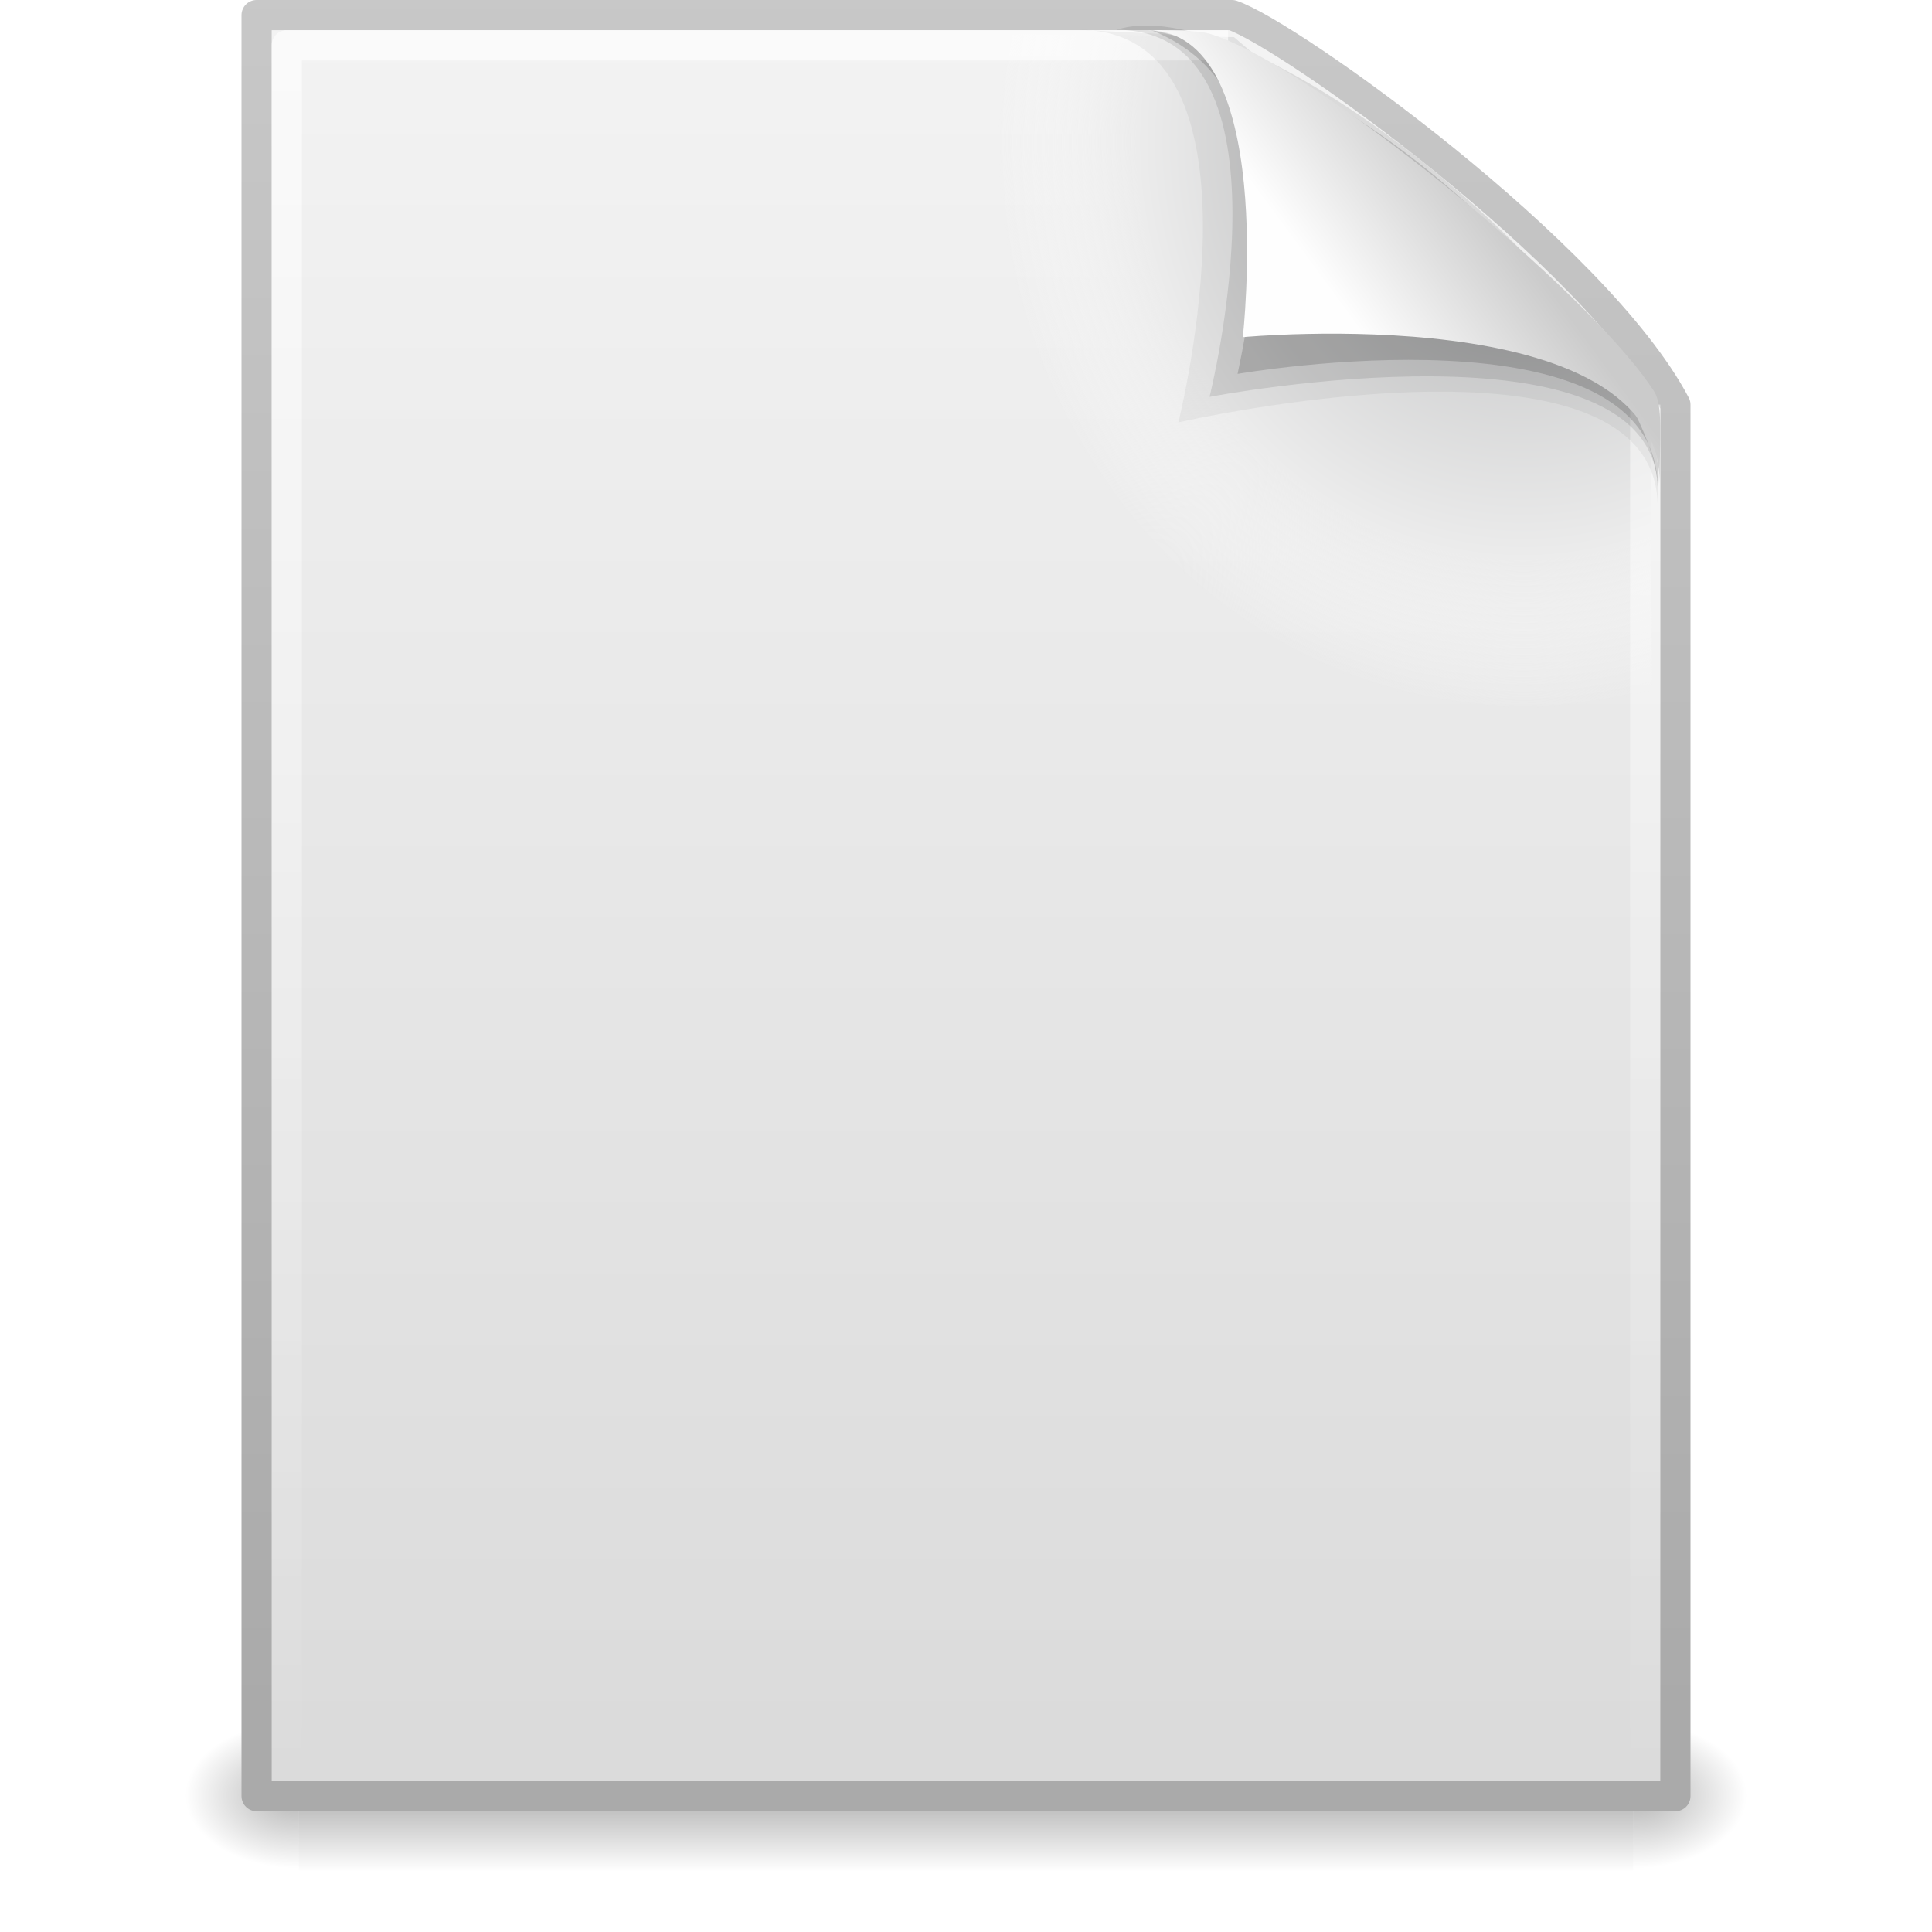
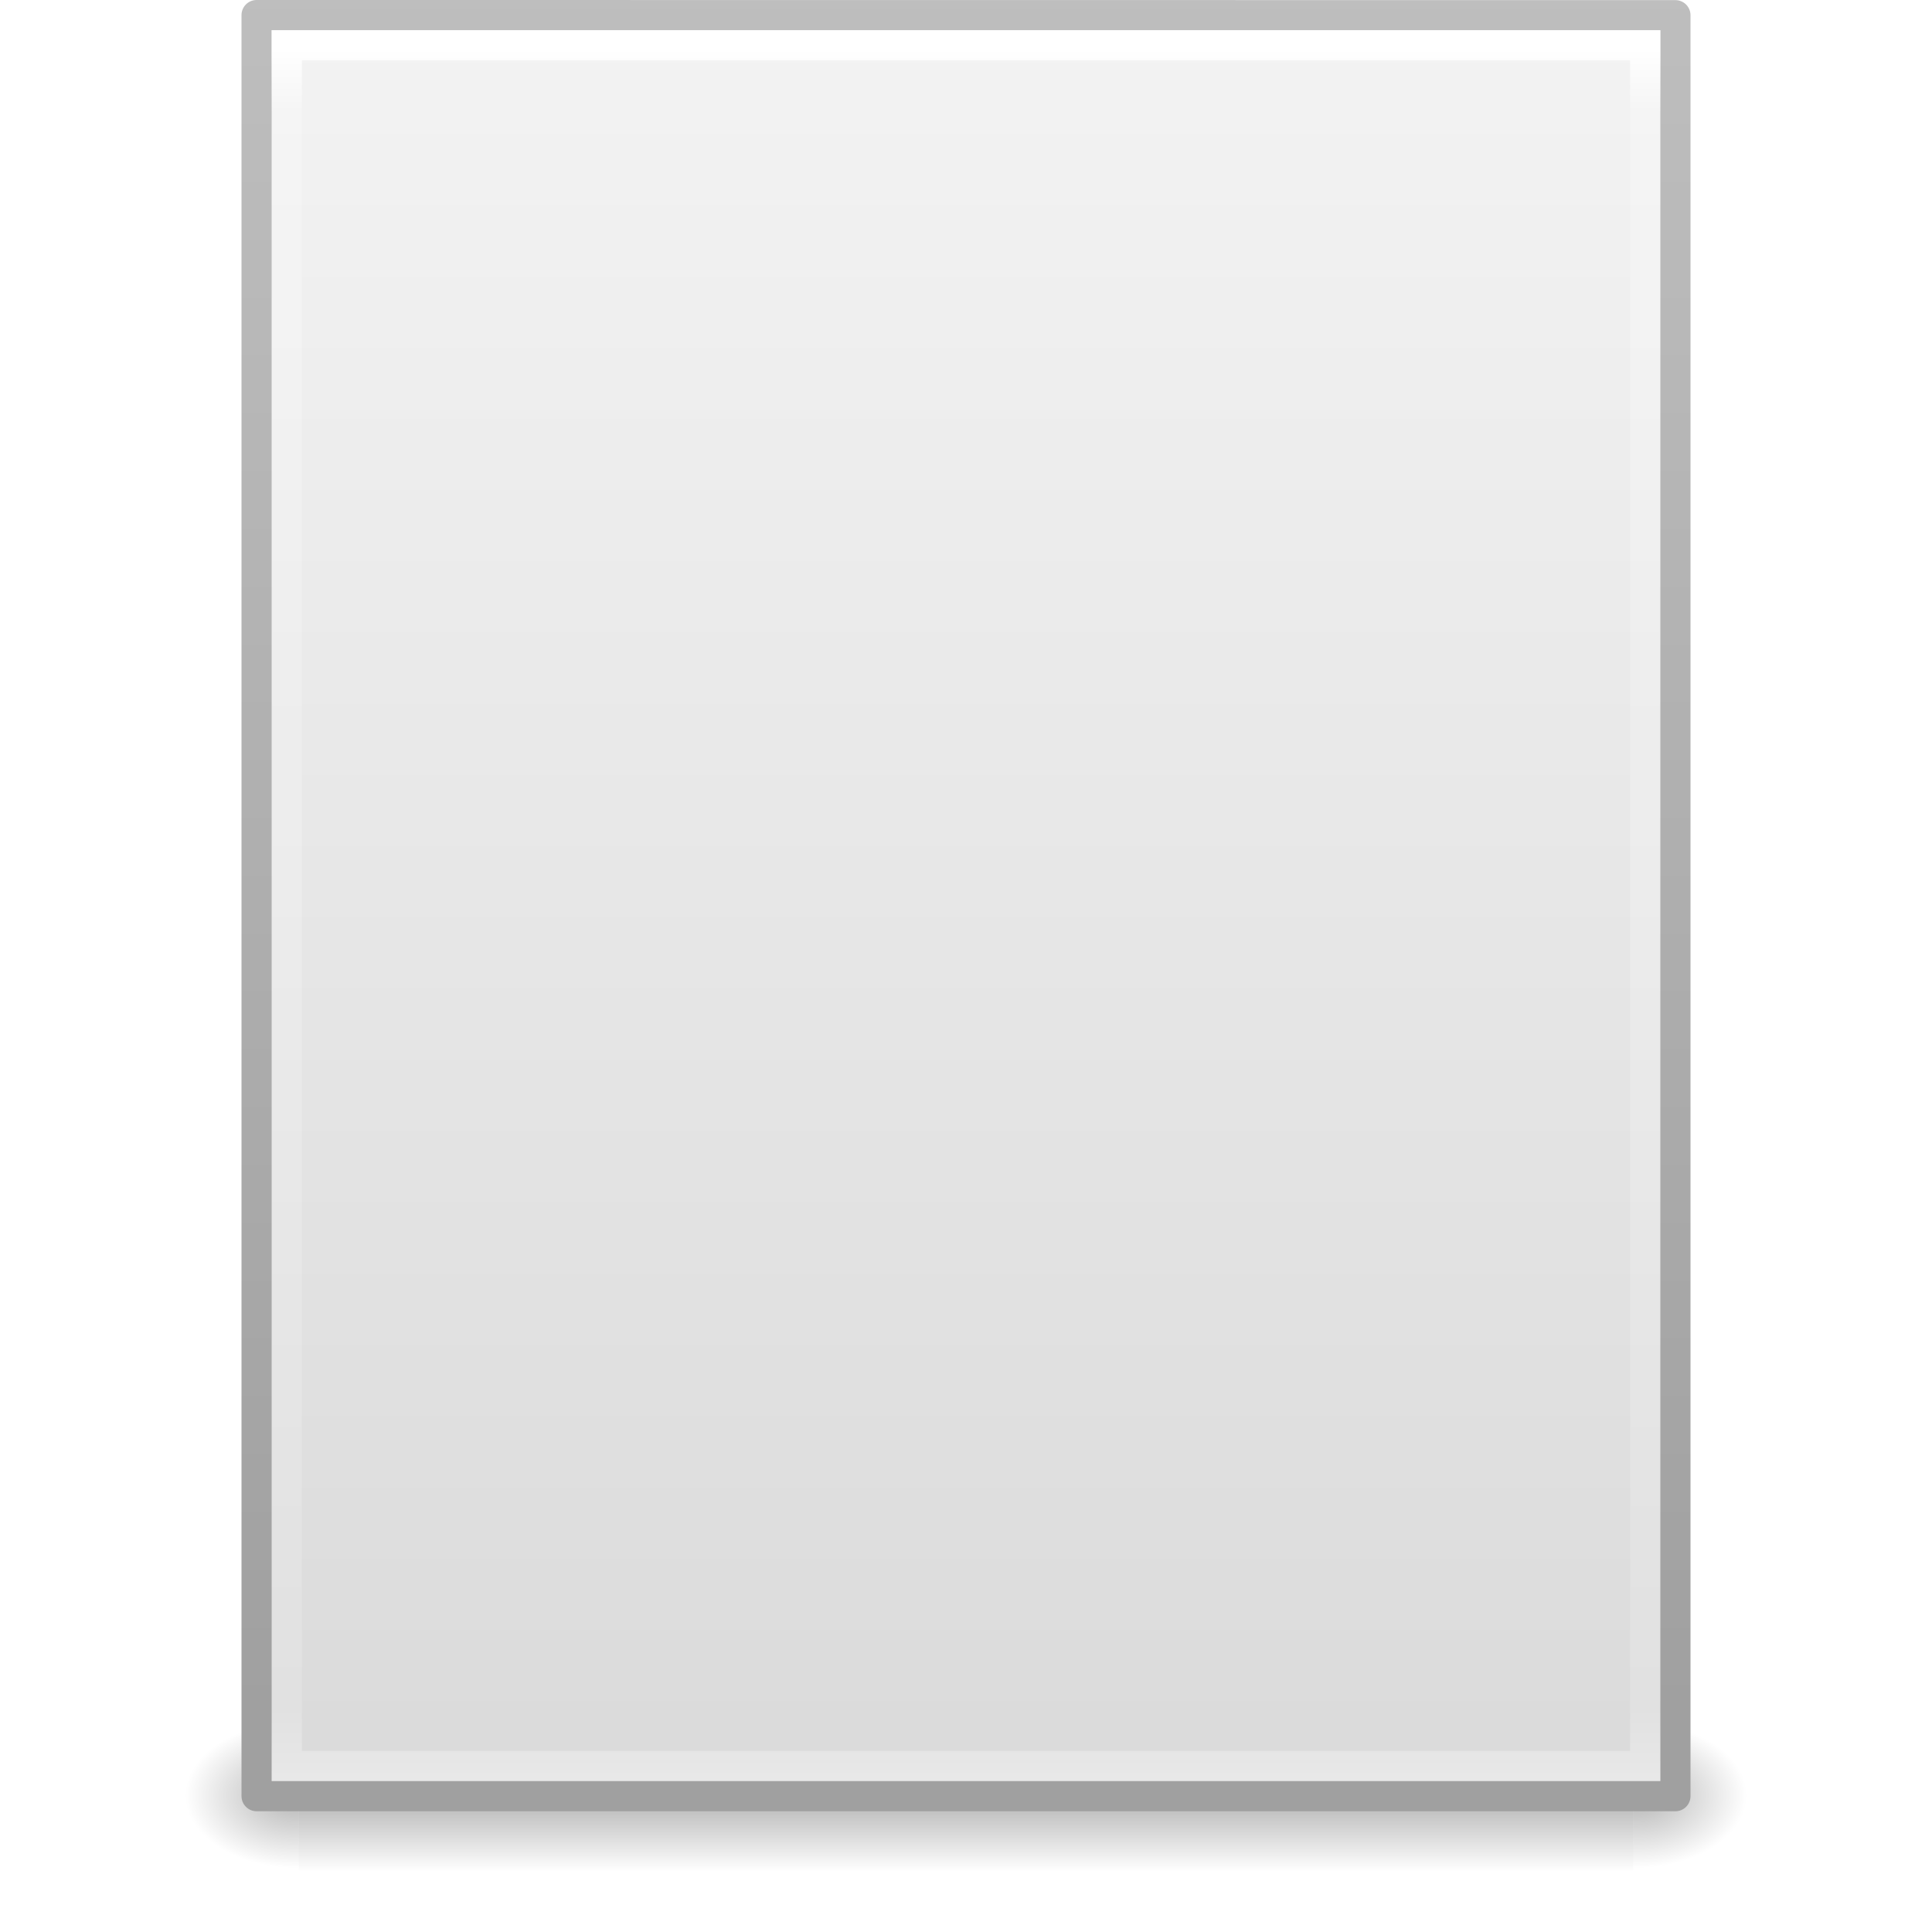
- <svg xmlns="http://www.w3.org/2000/svg" xmlns:xlink="http://www.w3.org/1999/xlink" version="1.0" width="64" height="64" id="svg3428">
-   <defs id="defs3430">
+ <svg xmlns="http://www.w3.org/2000/svg" xmlns:xlink="http://www.w3.org/1999/xlink" width="64" height="64" id="svg4017" version="1.1">
+   <defs id="defs4019">
+     <radialGradient xlink:href="#linearGradient5060" id="radialGradient3153" gradientUnits="userSpaceOnUse" gradientTransform="matrix(0.03132633,0,0,0.02058823,35.22086,1037.814)" cx="605.714" cy="486.648" fx="605.714" fy="486.648" r="117.143" />
+     <linearGradient id="linearGradient5060">
+       <stop id="stop5062" style="stop-color:#000000;stop-opacity:1" offset="0" />
+       <stop id="stop5064" style="stop-color:#000000;stop-opacity:0" offset="1" />
+     </linearGradient>
+     <radialGradient xlink:href="#linearGradient5060" id="radialGradient3156" gradientUnits="userSpaceOnUse" gradientTransform="matrix(-0.03132632,0,0,0.02058823,28.77914,1037.814)" cx="605.714" cy="486.648" fx="605.714" fy="486.648" r="117.143" />
    <linearGradient id="linearGradient5048">
      <stop id="stop5050" style="stop-color:#000000;stop-opacity:0" offset="0" />
      <stop id="stop5056" style="stop-color:#000000;stop-opacity:1" offset="0.5" />
      <stop id="stop5052" style="stop-color:#000000;stop-opacity:0" offset="1" />
    </linearGradient>
-     <linearGradient x1="302.857" y1="366.648" x2="302.857" y2="609.505" id="linearGradient3246" xlink:href="#linearGradient5048" gradientUnits="userSpaceOnUse" gradientTransform="matrix(9.1538462e-2,0,0,2.0588233e-2,-1.084616,49.45137)" />
-     <radialGradient cx="605.714" cy="486.648" r="117.143" fx="605.714" fy="486.648" id="radialGradient3243" xlink:href="#linearGradient5060" gradientUnits="userSpaceOnUse" gradientTransform="matrix(-3.1326322e-2,0,0,2.0588233e-2,28.77914,49.45141)" />
-     <linearGradient id="linearGradient5060">
-       <stop id="stop5062" style="stop-color:#000000;stop-opacity:1" offset="0" />
-       <stop id="stop5064" style="stop-color:#000000;stop-opacity:0" offset="1" />
+     <linearGradient y2="609.505" x2="302.857" y1="366.648" x1="302.857" gradientTransform="matrix(0.09153846,0,0,0.02058823,-1.084616,1037.814)" gradientUnits="userSpaceOnUse" id="linearGradient4015" xlink:href="#linearGradient5048" />
+     <linearGradient id="linearGradient3104">
+       <stop offset="0" style="stop-color:#a0a0a0;stop-opacity:1;" id="stop3106" />
+       <stop offset="1" style="stop-color:#bebebe;stop-opacity:1;" id="stop3108" />
    </linearGradient>
-     <radialGradient cx="605.714" cy="486.648" r="117.143" fx="605.714" fy="486.648" id="radialGradient3240" xlink:href="#linearGradient5060" gradientUnits="userSpaceOnUse" gradientTransform="matrix(3.1326329e-2,0,0,2.0588233e-2,35.22086,49.45141)" />
-     <linearGradient id="linearGradient3104">
-       <stop id="stop3106" style="stop-color:#aaaaaa;stop-opacity:1" offset="0" />
-       <stop id="stop3108" style="stop-color:#c8c8c8;stop-opacity:1" offset="1" />
+     <linearGradient id="linearGradient3600-9">
+       <stop offset="0" style="stop-color:#f4f4f4;stop-opacity:1" id="stop3602-3" />
+       <stop offset="1" style="stop-color:#dbdbdb;stop-opacity:1" id="stop3604-7" />
    </linearGradient>
-     <linearGradient x1="-51.786" y1="50.786" x2="-51.786" y2="2.906" id="linearGradient3237" xlink:href="#linearGradient3104" gradientUnits="userSpaceOnUse" gradientTransform="matrix(1.084352,0,0,1.199737,79.55085,-4.162801)" />
-     <linearGradient id="linearGradient3600">
-       <stop id="stop3602" style="stop-color:#f4f4f4;stop-opacity:1" offset="0" />
-       <stop id="stop3604" style="stop-color:#dbdbdb;stop-opacity:1" offset="1" />
+     <linearGradient id="linearGradient3977-4">
+       <stop id="stop3979-7" style="stop-color:#ffffff;stop-opacity:1;" offset="0" />
+       <stop offset="0.036" style="stop-color:#ffffff;stop-opacity:0.235;" id="stop3981-6" />
+       <stop id="stop3983-5" style="stop-color:#ffffff;stop-opacity:0.157;" offset="0.951" />
+       <stop id="stop3985-6" style="stop-color:#ffffff;stop-opacity:0.392;" offset="1" />
    </linearGradient>
-     <linearGradient x1="25.132" y1="0.985" x2="25.132" y2="47.013" id="linearGradient3235" xlink:href="#linearGradient3600" gradientUnits="userSpaceOnUse" gradientTransform="matrix(1.342856,0,0,1.281975,-0.2285523,-2.734066)" />
-     <radialGradient cx="102" cy="112.305" r="139.559" id="XMLID_8_" gradientUnits="userSpaceOnUse">
-       <stop id="stop41" style="stop-color:#b7b8b9;stop-opacity:1" offset="0" />
-       <stop id="stop47" style="stop-color:#ececec;stop-opacity:1" offset="0.189" />
-       <stop id="stop49" style="stop-color:#fafafa;stop-opacity:0" offset="0.257" />
-       <stop id="stop51" style="stop-color:#ffffff;stop-opacity:0" offset="0.301" />
-       <stop id="stop53" style="stop-color:#fafafa;stop-opacity:0" offset="0.531" />
-       <stop id="stop55" style="stop-color:#ebecec;stop-opacity:0" offset="0.845" />
-       <stop id="stop57" style="stop-color:#e1e2e3;stop-opacity:0" offset="1" />
-     </radialGradient>
-     <radialGradient cx="102" cy="112.305" r="139.559" id="radialGradient3232" xlink:href="#XMLID_8_" gradientUnits="userSpaceOnUse" gradientTransform="matrix(0.4857141,0,0,-0.5239323,0.914304,63.5413)" />
-     <linearGradient id="linearGradient3211">
-       <stop id="stop3213" style="stop-color:#ffffff;stop-opacity:1" offset="0" />
-       <stop id="stop3215" style="stop-color:#ffffff;stop-opacity:0" offset="1" />
-     </linearGradient>
-     <linearGradient x1="24" y1="2" x2="24" y2="46.017" id="linearGradient3229" xlink:href="#linearGradient3211" gradientUnits="userSpaceOnUse" gradientTransform="matrix(1.363635,0,0,1.325581,-0.7272518,-1.813939)" />
-     <linearGradient id="linearGradient8589">
-       <stop id="stop8591" style="stop-color:#fefefe;stop-opacity:1" offset="0" />
-       <stop id="stop8593" style="stop-color:#cbcbcb;stop-opacity:1" offset="1" />
-     </linearGradient>
-     <linearGradient x1="32.892" y1="8.059" x2="36.358" y2="5.457" id="linearGradient3225" xlink:href="#linearGradient8589" gradientUnits="userSpaceOnUse" gradientTransform="matrix(1.353898,0,0,1.381208,-0.611935,-1.690321)" />
+     <linearGradient xlink:href="#linearGradient3977-4" id="linearGradient3093" gradientUnits="userSpaceOnUse" gradientTransform="matrix(1.216216,0,0,1.540538,2.810818,981.3892)" x1="24" y1="5.564" x2="24" y2="43" />
+     <linearGradient xlink:href="#linearGradient3600-9" id="linearGradient3096" gradientUnits="userSpaceOnUse" gradientTransform="matrix(1.342857,0,0,1.281969,-0.2285551,985.6281)" x1="25.132" y1="0.985" x2="25.132" y2="47.013" />
+     <linearGradient xlink:href="#linearGradient3104" id="linearGradient3098" gradientUnits="userSpaceOnUse" gradientTransform="matrix(1.084353,0,0,1.199732,79.55087,984.1994)" x1="-51.786" y1="50.786" x2="-51.786" y2="2.906" />
  </defs>
-   <g id="layer1">
-     <rect width="44.2" height="5" x="9.9" y="57" id="rect2879" style="opacity:0.3;fill:url(#linearGradient3246);fill-opacity:1;fill-rule:nonzero;stroke:none;stroke-width:1;stroke-linecap:round;stroke-linejoin:miter;marker:none;marker-start:none;marker-mid:none;marker-end:none;stroke-miterlimit:4;stroke-dasharray:none;stroke-dashoffset:0;stroke-opacity:1;visibility:visible;display:inline;overflow:visible" />
-     <path d="M 9.9,57 C 9.9,57 9.9,62 9.9,62 C 8.287,62.009 6,60.88 6,59.5 C 6,58.12 7.8,57 9.9,57 z" id="path2881" style="opacity:0.3;fill:url(#radialGradient3243);fill-opacity:1;fill-rule:nonzero;stroke:none;stroke-width:1;stroke-linecap:round;stroke-linejoin:miter;marker:none;marker-start:none;marker-mid:none;marker-end:none;stroke-miterlimit:4;stroke-dasharray:none;stroke-dashoffset:0;stroke-opacity:1;visibility:visible;display:inline;overflow:visible" />
-     <path d="M 54.1,57 C 54.1,57 54.1,62 54.1,62 C 55.713,62.009 58,60.88 58,59.5 C 58,58.12 56.2,57 54.1,57 z" id="path2883" style="opacity:0.3;fill:url(#radialGradient3240);fill-opacity:1;fill-rule:nonzero;stroke:none;stroke-width:1;stroke-linecap:round;stroke-linejoin:miter;marker:none;marker-start:none;marker-mid:none;marker-end:none;stroke-miterlimit:4;stroke-dasharray:none;stroke-dashoffset:0;stroke-opacity:1;visibility:visible;display:inline;overflow:visible" />
-     <path d="M 8.5,0.5 C 19.27,0.5 30.04,0.5 40.81,0.5 C 42.7,1.136 52.85,8.386 55.5,13.406 C 55.5,28.771 55.5,44.136 55.5,59.5 C 39.833,59.5 24.167,59.5 8.5,59.5 C 8.5,39.833 8.5,20.167 8.5,0.5 z" id="path4160" style="fill:url(#linearGradient3235);fill-opacity:1;stroke:url(#linearGradient3237);stroke-width:1;stroke-linecap:butt;stroke-linejoin:round;stroke-miterlimit:4;stroke-dasharray:none;stroke-dashoffset:0;stroke-opacity:1;display:inline" />
-     <path d="M 9.657,58.826 C 9.39,58.826 9.171,58.591 9.171,58.302 L 9.171,1.717 C 9.171,1.428 9.39,1.193 9.657,1.193 C 19.706,1.338 30.842,0.977 40.878,1.229 L 54.686,13.116 L 54.829,58.302 C 54.829,58.591 54.611,58.826 54.343,58.826 L 9.657,58.826 z" id="path4191" style="fill:url(#radialGradient3232);fill-opacity:1" />
-     <path d="M 54.5,13.405 C 54.5,28.248 54.5,43.656 54.5,58.5 C 39.5,58.5 24.5,58.5 9.5,58.5 C 9.5,39.5 9.5,20.5 9.5,1.5 C 19.812,1.5 30.369,1.5 40.681,1.5" id="path2435" style="opacity:0.6;fill:none;fill-opacity:1;stroke:url(#linearGradient3229);stroke-width:1;stroke-linecap:butt;stroke-linejoin:round;stroke-miterlimit:4;stroke-dasharray:none;stroke-dashoffset:0;stroke-opacity:1;display:inline" />
-     <g transform="translate(-31.05834,0)" id="g3423">
-       <path d="M 66.793,0.988 C 73.358,0.988 70.094,13.992 70.094,13.992 C 70.094,13.992 85.972,10.369 85.972,16.795 C 85.972,16.795 86.008,13.742 86.008,13.742 C 82.616,10.35 75.429,3.715 70.803,1.189 C 70.803,1.189 66.793,0.988 66.793,0.988 L 66.793,0.988 z" id="path3232" style="opacity:0.05;fill:#000000;fill-opacity:1;fill-rule:evenodd;stroke:none;display:inline" />
-       <path d="M 68.039,0.988 C 74.178,0.988 71.126,13.147 71.126,13.147 C 71.126,13.147 85.972,10.305 85.972,16.241 C 86.758,11.176 72.877,-0.588 68.039,0.988 L 68.039,0.988 z" id="path3230" style="opacity:0.1;fill:#000000;fill-opacity:1;fill-rule:evenodd;stroke:none;display:inline" />
-       <path d="M 72.054,12.387 C 72.054,12.387 85.972,9.965 85.972,16.174 C 85.972,12.668 78.136,2.859 69.161,0.988 C 73.524,2.658 72.931,8.253 72.054,12.387 z" id="path3382" style="opacity:0.15;fill:#000000;fill-opacity:1;fill-rule:evenodd;stroke:none;display:inline" />
-     </g>
-     <path d="M 38,1 C 42.324,1 41.17,11.169 41.17,11.169 C 41.17,11.169 54.978,9.867 54.978,16 C 54.978,14.506 55.094,13.436 54.796,12.969 C 52.654,9.619 43.403,2.101 40.062,1.116 C 39.812,1.042 39.258,1 38,1 z" id="path4474" style="fill:url(#linearGradient3225);fill-opacity:1;fill-rule:evenodd;stroke:none;stroke-width:1px;stroke-linecap:butt;stroke-linejoin:miter;stroke-opacity:1;display:inline" />
+   <g id="layer1" transform="translate(0,-988.3622)">
+     <rect style="opacity:0.3;fill:url(#linearGradient4015);fill-opacity:1;fill-rule:nonzero;stroke:none;stroke-width:1;marker:none;visibility:visible;display:inline;overflow:visible" id="rect2879" y="1045.362" x="9.9" height="5" width="44.2" />
+     <path style="opacity:0.3;fill:url(#radialGradient3156);fill-opacity:1;fill-rule:nonzero;stroke:none;stroke-width:1;marker:none;visibility:visible;display:inline;overflow:visible" id="path2881" d="m 9.9,1045.362 c 0,0 0,5 0,5 -1.613,0.01 -3.9,-1.12 -3.9,-2.5 0,-1.38 1.8,-2.499 3.9,-2.499 z" />
+     <path style="opacity:0.3;fill:url(#radialGradient3153);fill-opacity:1;fill-rule:nonzero;stroke:none;stroke-width:1;marker:none;visibility:visible;display:inline;overflow:visible" id="path2883" d="m 54.1,1045.362 c 0,0 0,5 0,5 1.613,0.01 3.9,-1.12 3.9,-2.5 0,-1.38 -1.8,-2.499 -3.9,-2.499 z" />
+     <path style="fill:url(#linearGradient3096);fill-opacity:1;stroke:url(#linearGradient3098);stroke-width:1;stroke-linecap:butt;stroke-linejoin:round;stroke-miterlimit:4;stroke-opacity:1;stroke-dasharray:none;stroke-dashoffset:0;display:inline" id="path4160-6" d="m 8.5,988.862 c 10.77,0 47,0.004 47,0.004 l 5.6e-5,58.996 c 0,0 -31.333,0 -47,0 0,-19.667 0,-39.333 0,-59 z" />
+     <path style="fill:none;stroke:url(#linearGradient3093);stroke-width:1;stroke-linecap:round;stroke-linejoin:miter;stroke-miterlimit:4;stroke-opacity:1;stroke-dasharray:none;stroke-dashoffset:0" d="m 54.5,1046.862 -45,0 0,-57 45,0 z" id="rect6741-1-8" />
  </g>
</svg>
